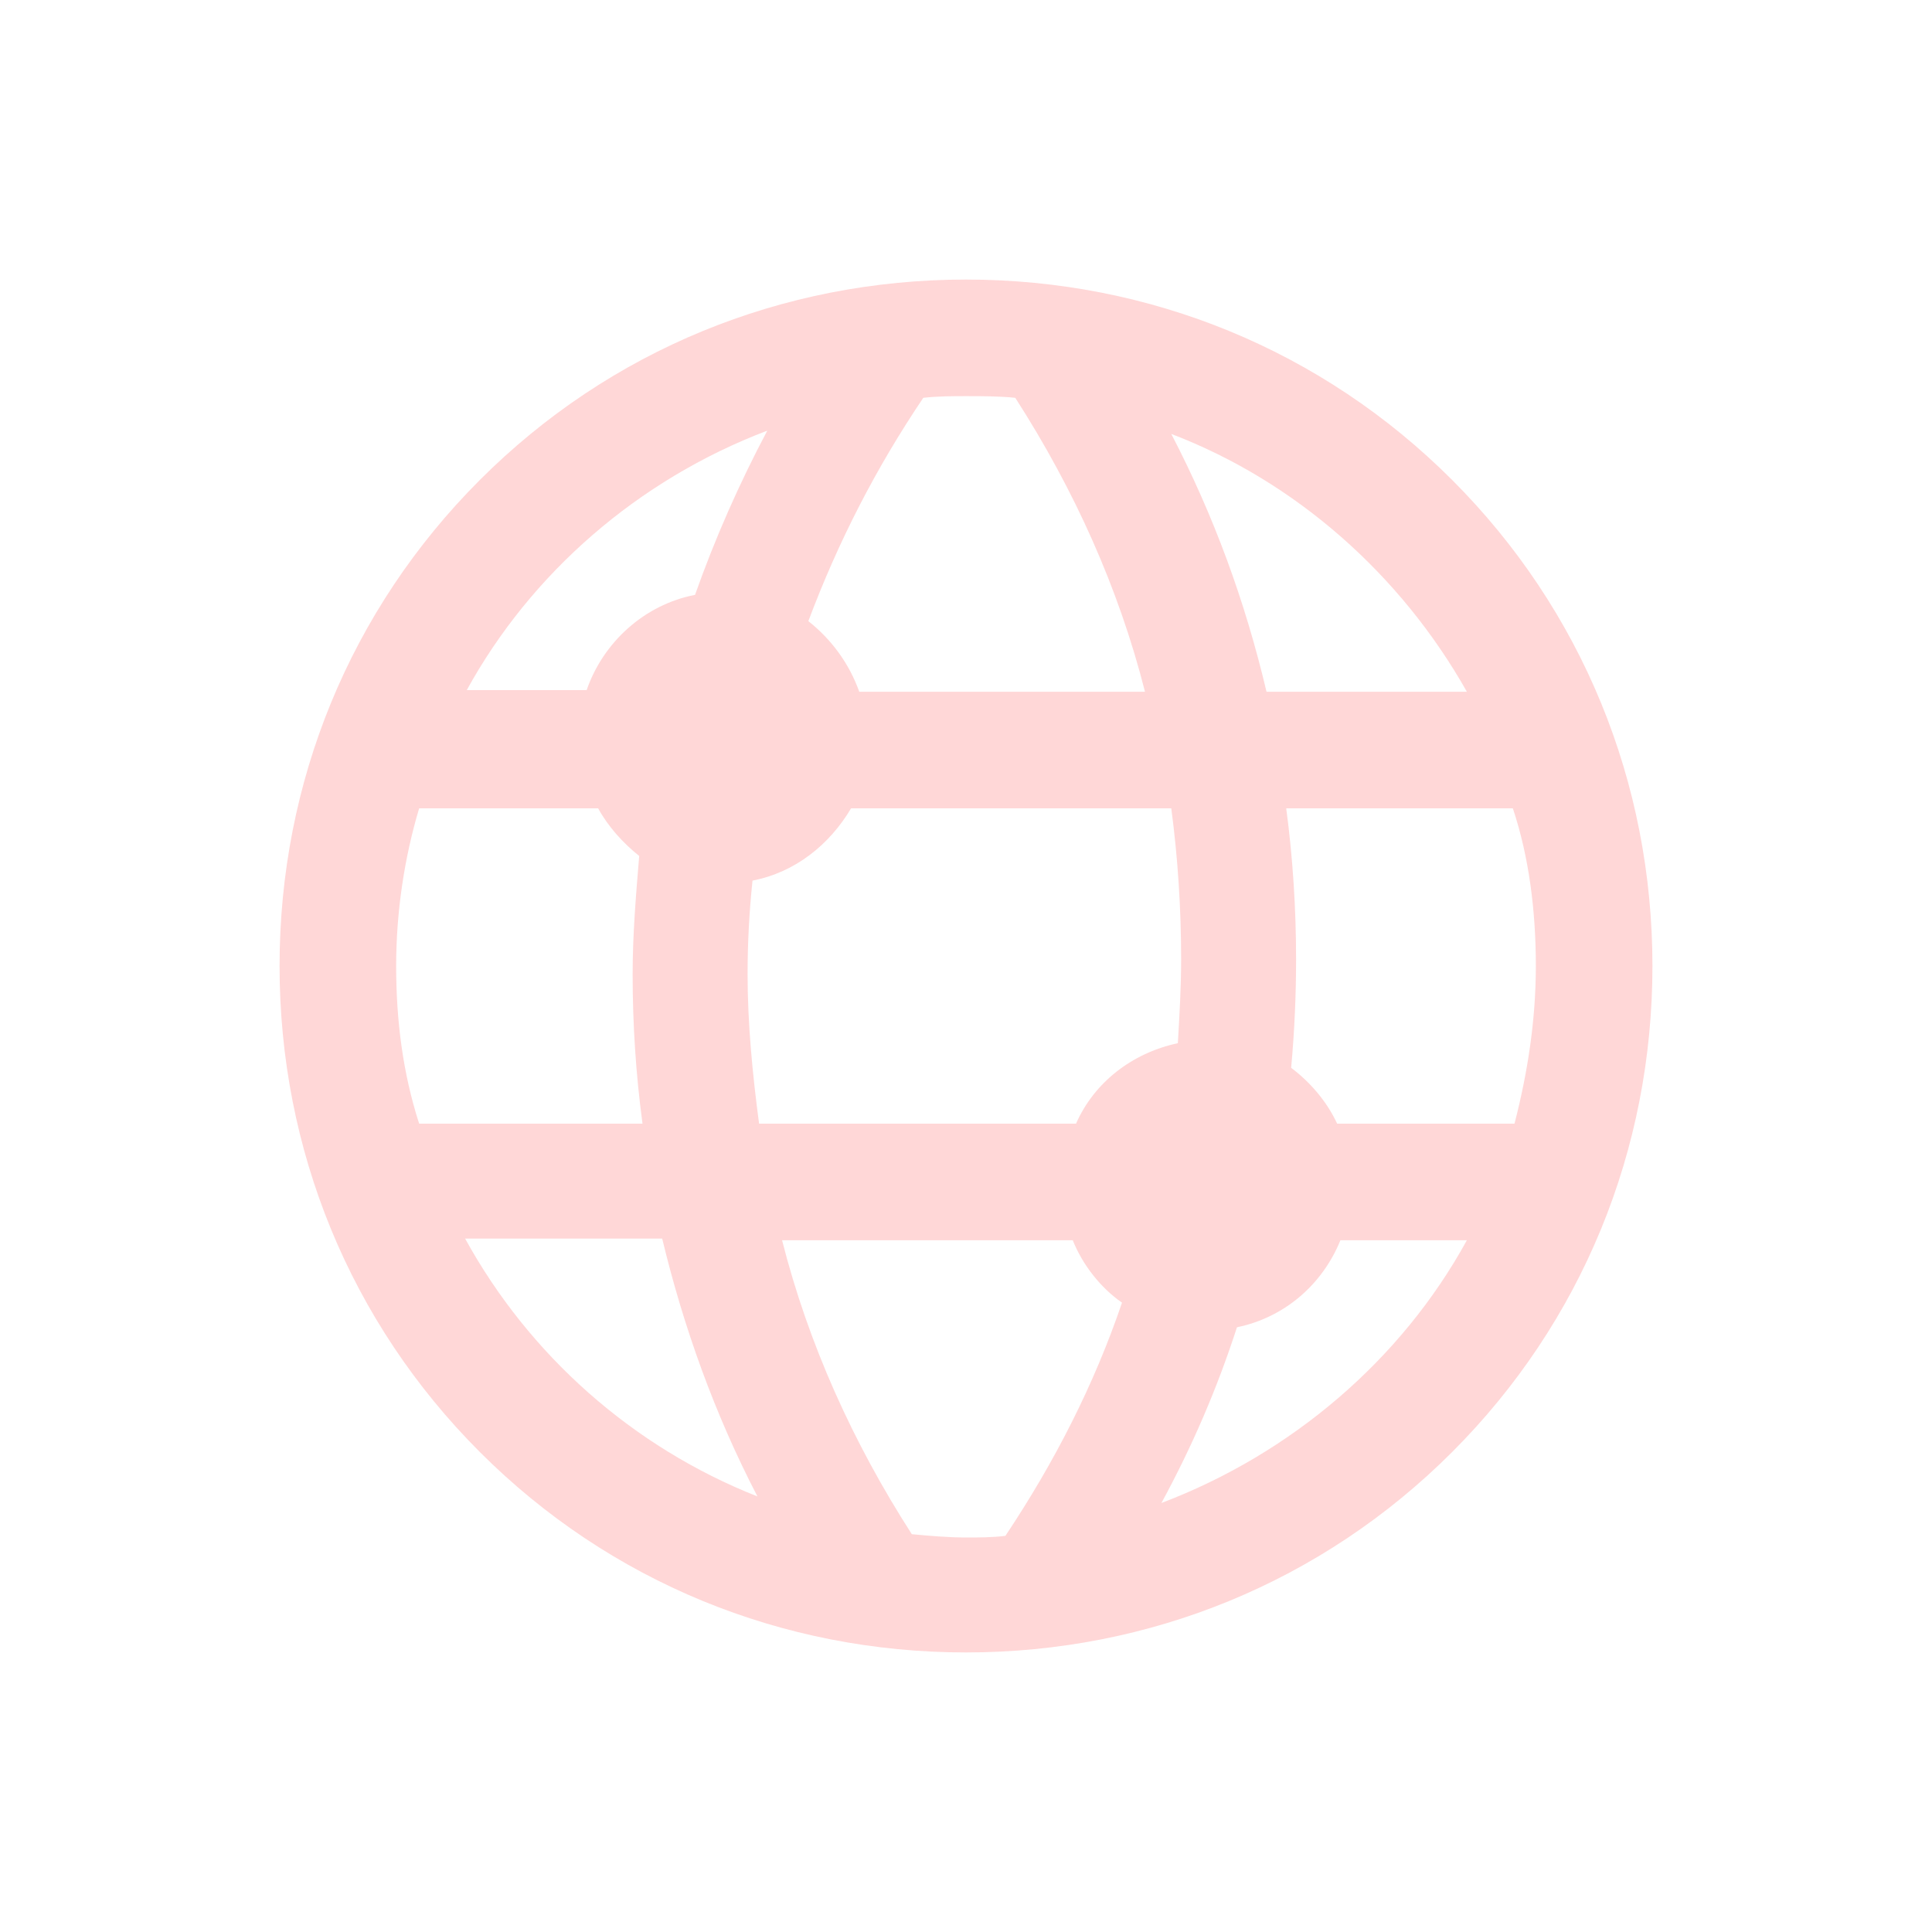
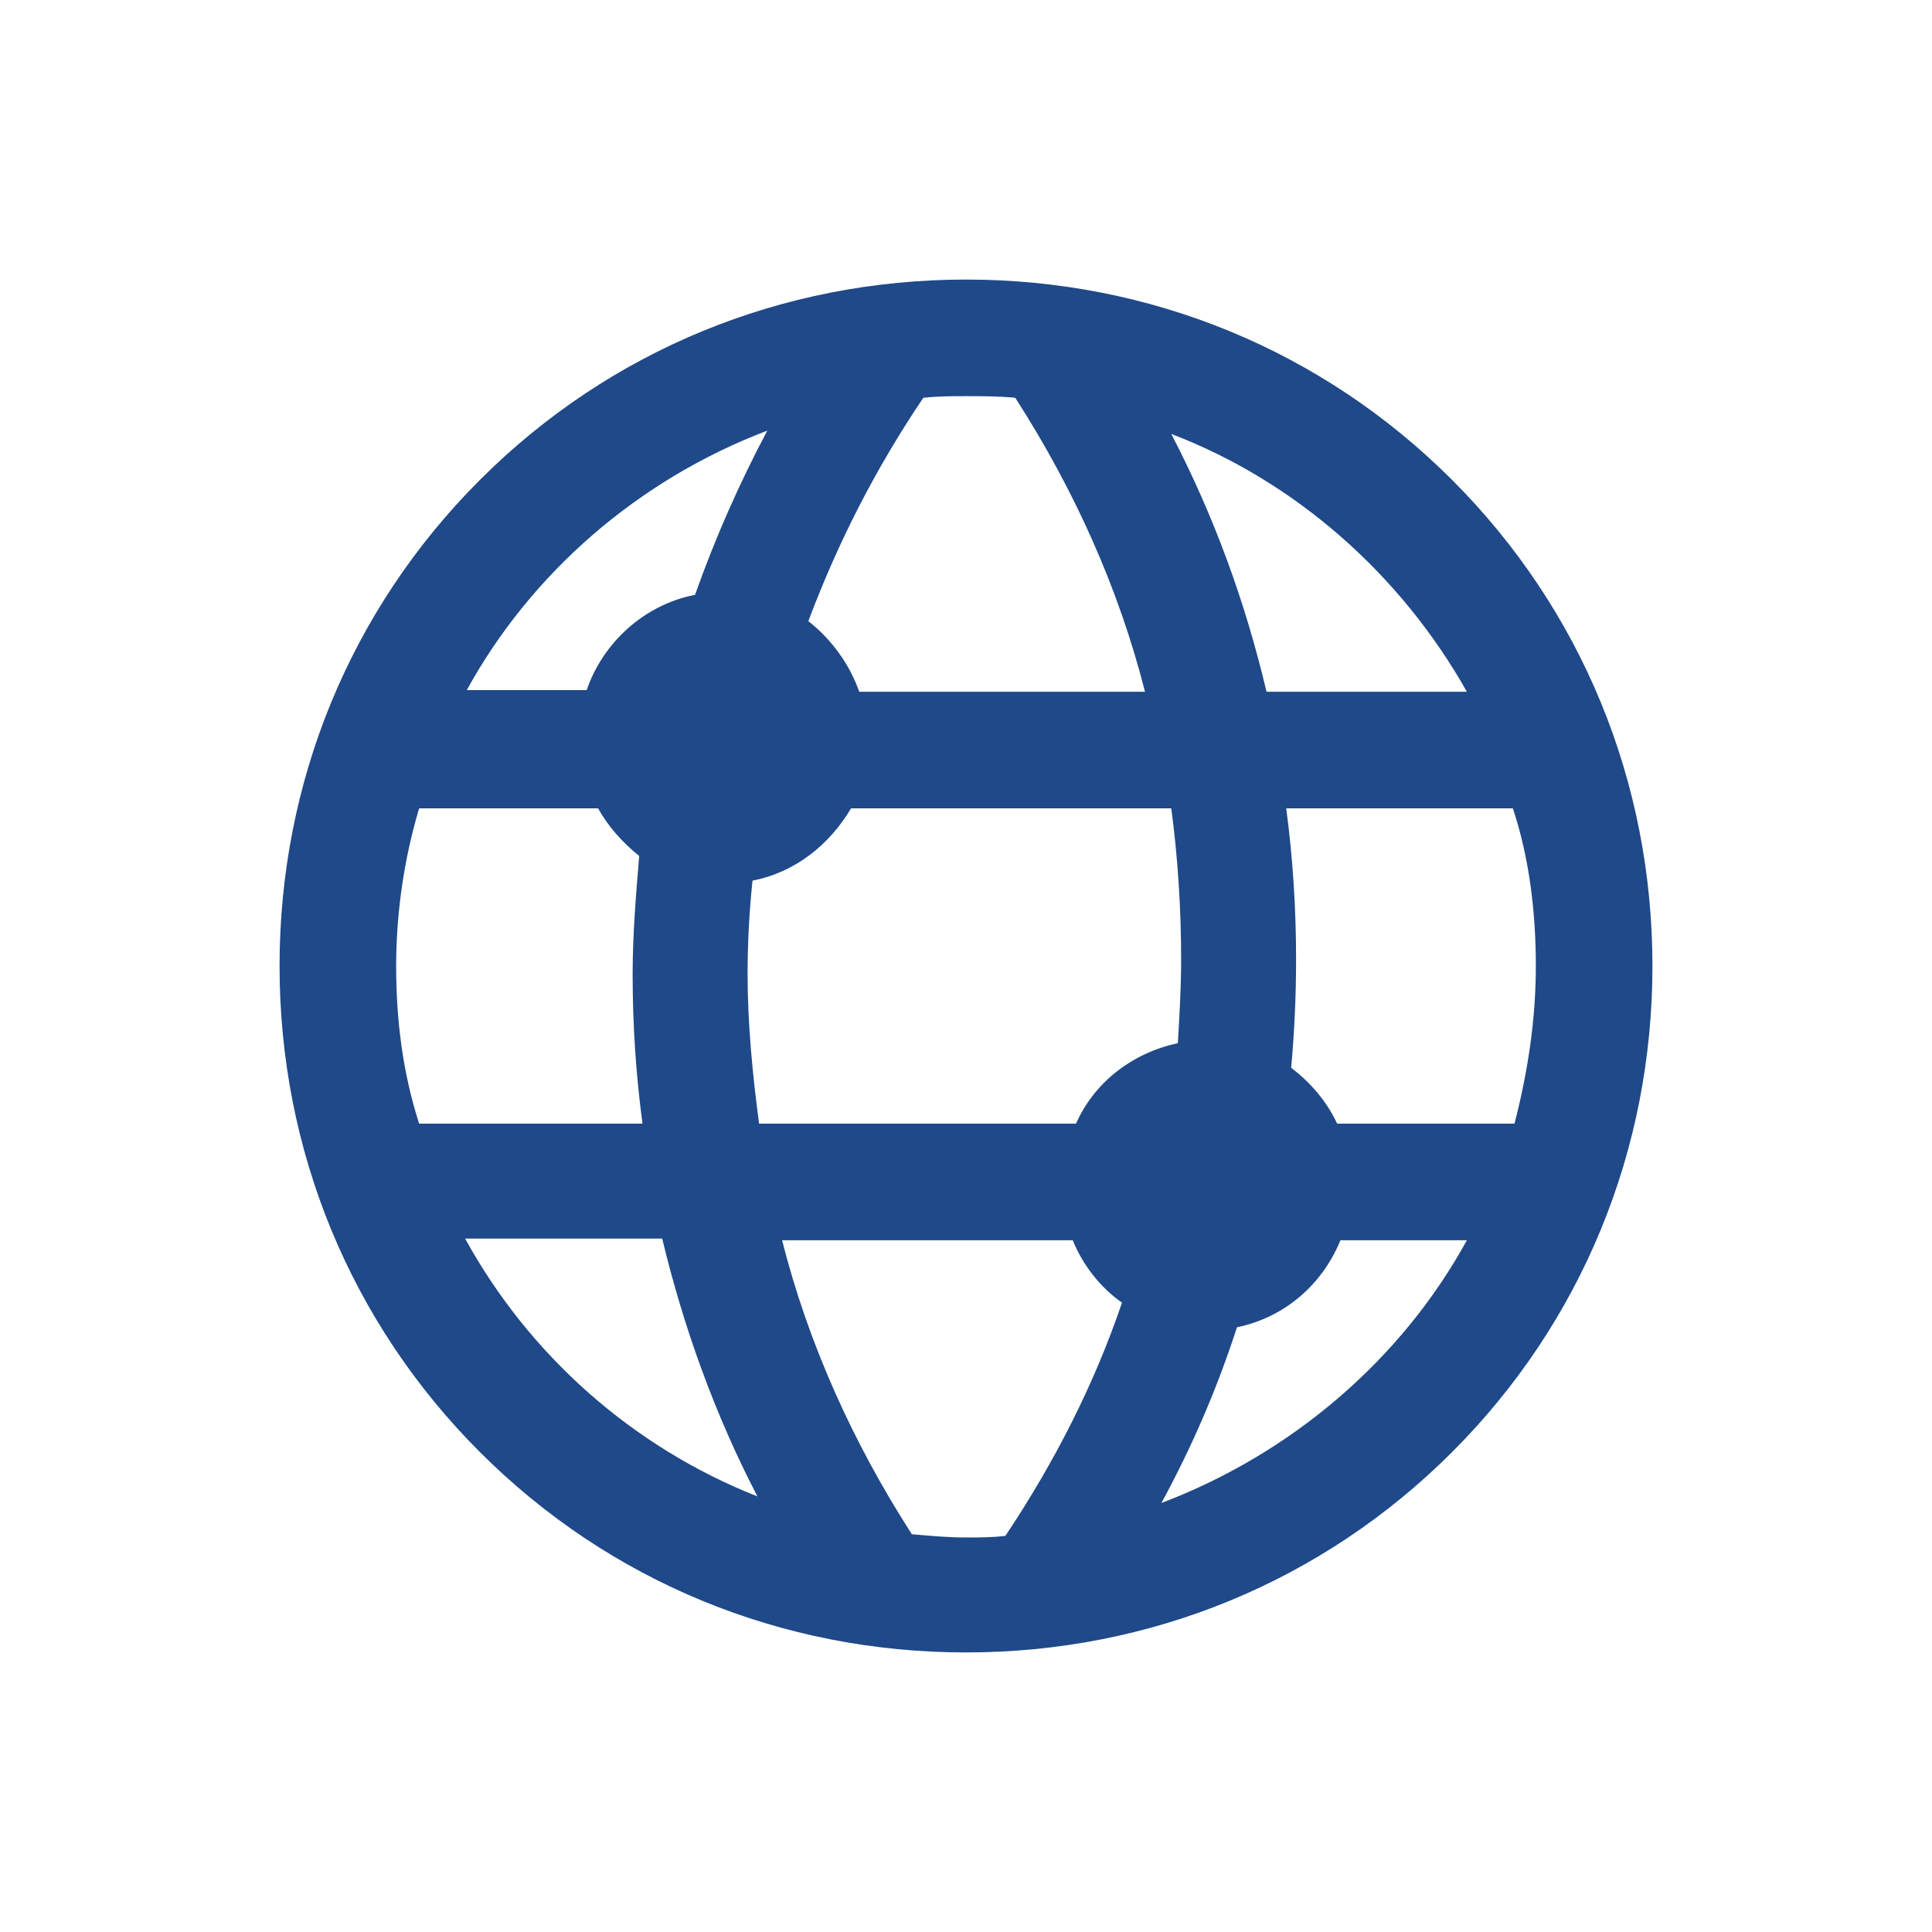
<svg xmlns="http://www.w3.org/2000/svg" data-v-1084b650="" viewBox="0 0 300 300">
  <rect data-v-1084b650="" fill="#FFFFFF" x="0" y="0" width="300px" height="300px" class="logo-background-square" />
-   <g data-v-1084b650="" id="640fb903-7c97-3a8b-d0a7-369102908d0a" fill="#FFD7D7" stroke="none" transform="matrix(0.85,0,0,0.85,22.50001,22.50006)">
+   <g data-v-1084b650="" id="640fb903-7c97-3a8b-d0a7-369102908d0a" fill="#1f4988" stroke="none" transform="matrix(0.85,0,0,0.85,22.50001,22.50006)">
    <svg viewBox="-205 207 100 100">
      <switch>
        <g>
          <path d="M-155 298.8c11.2 0 21.7-4.3 29.6-12.2 7.9-7.9 12.2-18.4 12.2-29.6 0-11.2-4.3-21.7-12.2-29.6-7.9-7.9-18.4-12.2-29.6-12.2s-21.7 4.3-29.6 12.2c-7.9 7.9-12.2 18.4-12.2 29.6 0 11.2 4.3 21.7 12.2 29.6 7.9 7.9 18.4 12.2 29.6 12.2zm2.4-7.1c-.8.1-1.6.1-2.4.1-1.1 0-2.2-.1-3.3-.2-3.6-5.6-6.3-11.6-7.9-17.9h17.7c.6 1.5 1.7 2.9 3 3.8-1.7 5-4.1 9.7-7.1 14.2zm9.5-2c1.9-3.5 3.4-7 4.6-10.7 2.9-.6 5.2-2.6 6.3-5.3h7.7c-4 7.3-10.7 13-18.6 16zm22.8-32.7c0 3.3-.5 6.5-1.3 9.6h-10.8c-.6-1.3-1.6-2.5-2.8-3.4.2-2.2.3-4.4.3-6.6 0-3.1-.2-6.2-.6-9.2h13.8c1 3 1.4 6.3 1.4 9.6zm-4.2-16.7h-12.2c-1.3-5.5-3.2-10.7-5.8-15.7 7.6 2.9 14 8.6 18 15.7zm-17.4 16.3c0 1.7-.1 3.4-.2 5.1-2.8.6-5.1 2.4-6.2 4.9h-19.3c-.4-3-.7-6.1-.7-9.1 0-1.9.1-3.8.3-5.7 2.6-.5 4.7-2.2 6-4.4h19.5c.4 3 .6 6.1.6 9.2zm-15.7-34.2c.9-.1 1.8-.1 2.6-.1 1 0 2 0 3 .1 3.6 5.6 6.3 11.6 7.9 17.9h-17.4c-.6-1.7-1.7-3.2-3.1-4.3 1.8-4.8 4.1-9.3 7-13.6zm-9.5 2c-1.7 3.2-3.2 6.6-4.4 10-3.1.6-5.6 2.9-6.6 5.8h-7.3c3.9-7.1 10.4-12.8 18.3-15.8zm-22.6 32.6c0-3.3.5-6.6 1.4-9.6h10.9c.6 1.1 1.5 2.1 2.5 2.9-.2 2.4-.4 4.8-.4 7.2 0 3.1.2 6.1.6 9.1h-13.6c-1-3.1-1.4-6.3-1.4-9.6zm16.2 16.6c1.3 5.4 3.2 10.7 5.8 15.7-7.6-3-13.9-8.6-17.8-15.7h12z" />
        </g>
      </switch>
    </svg>
  </g>
</svg>
